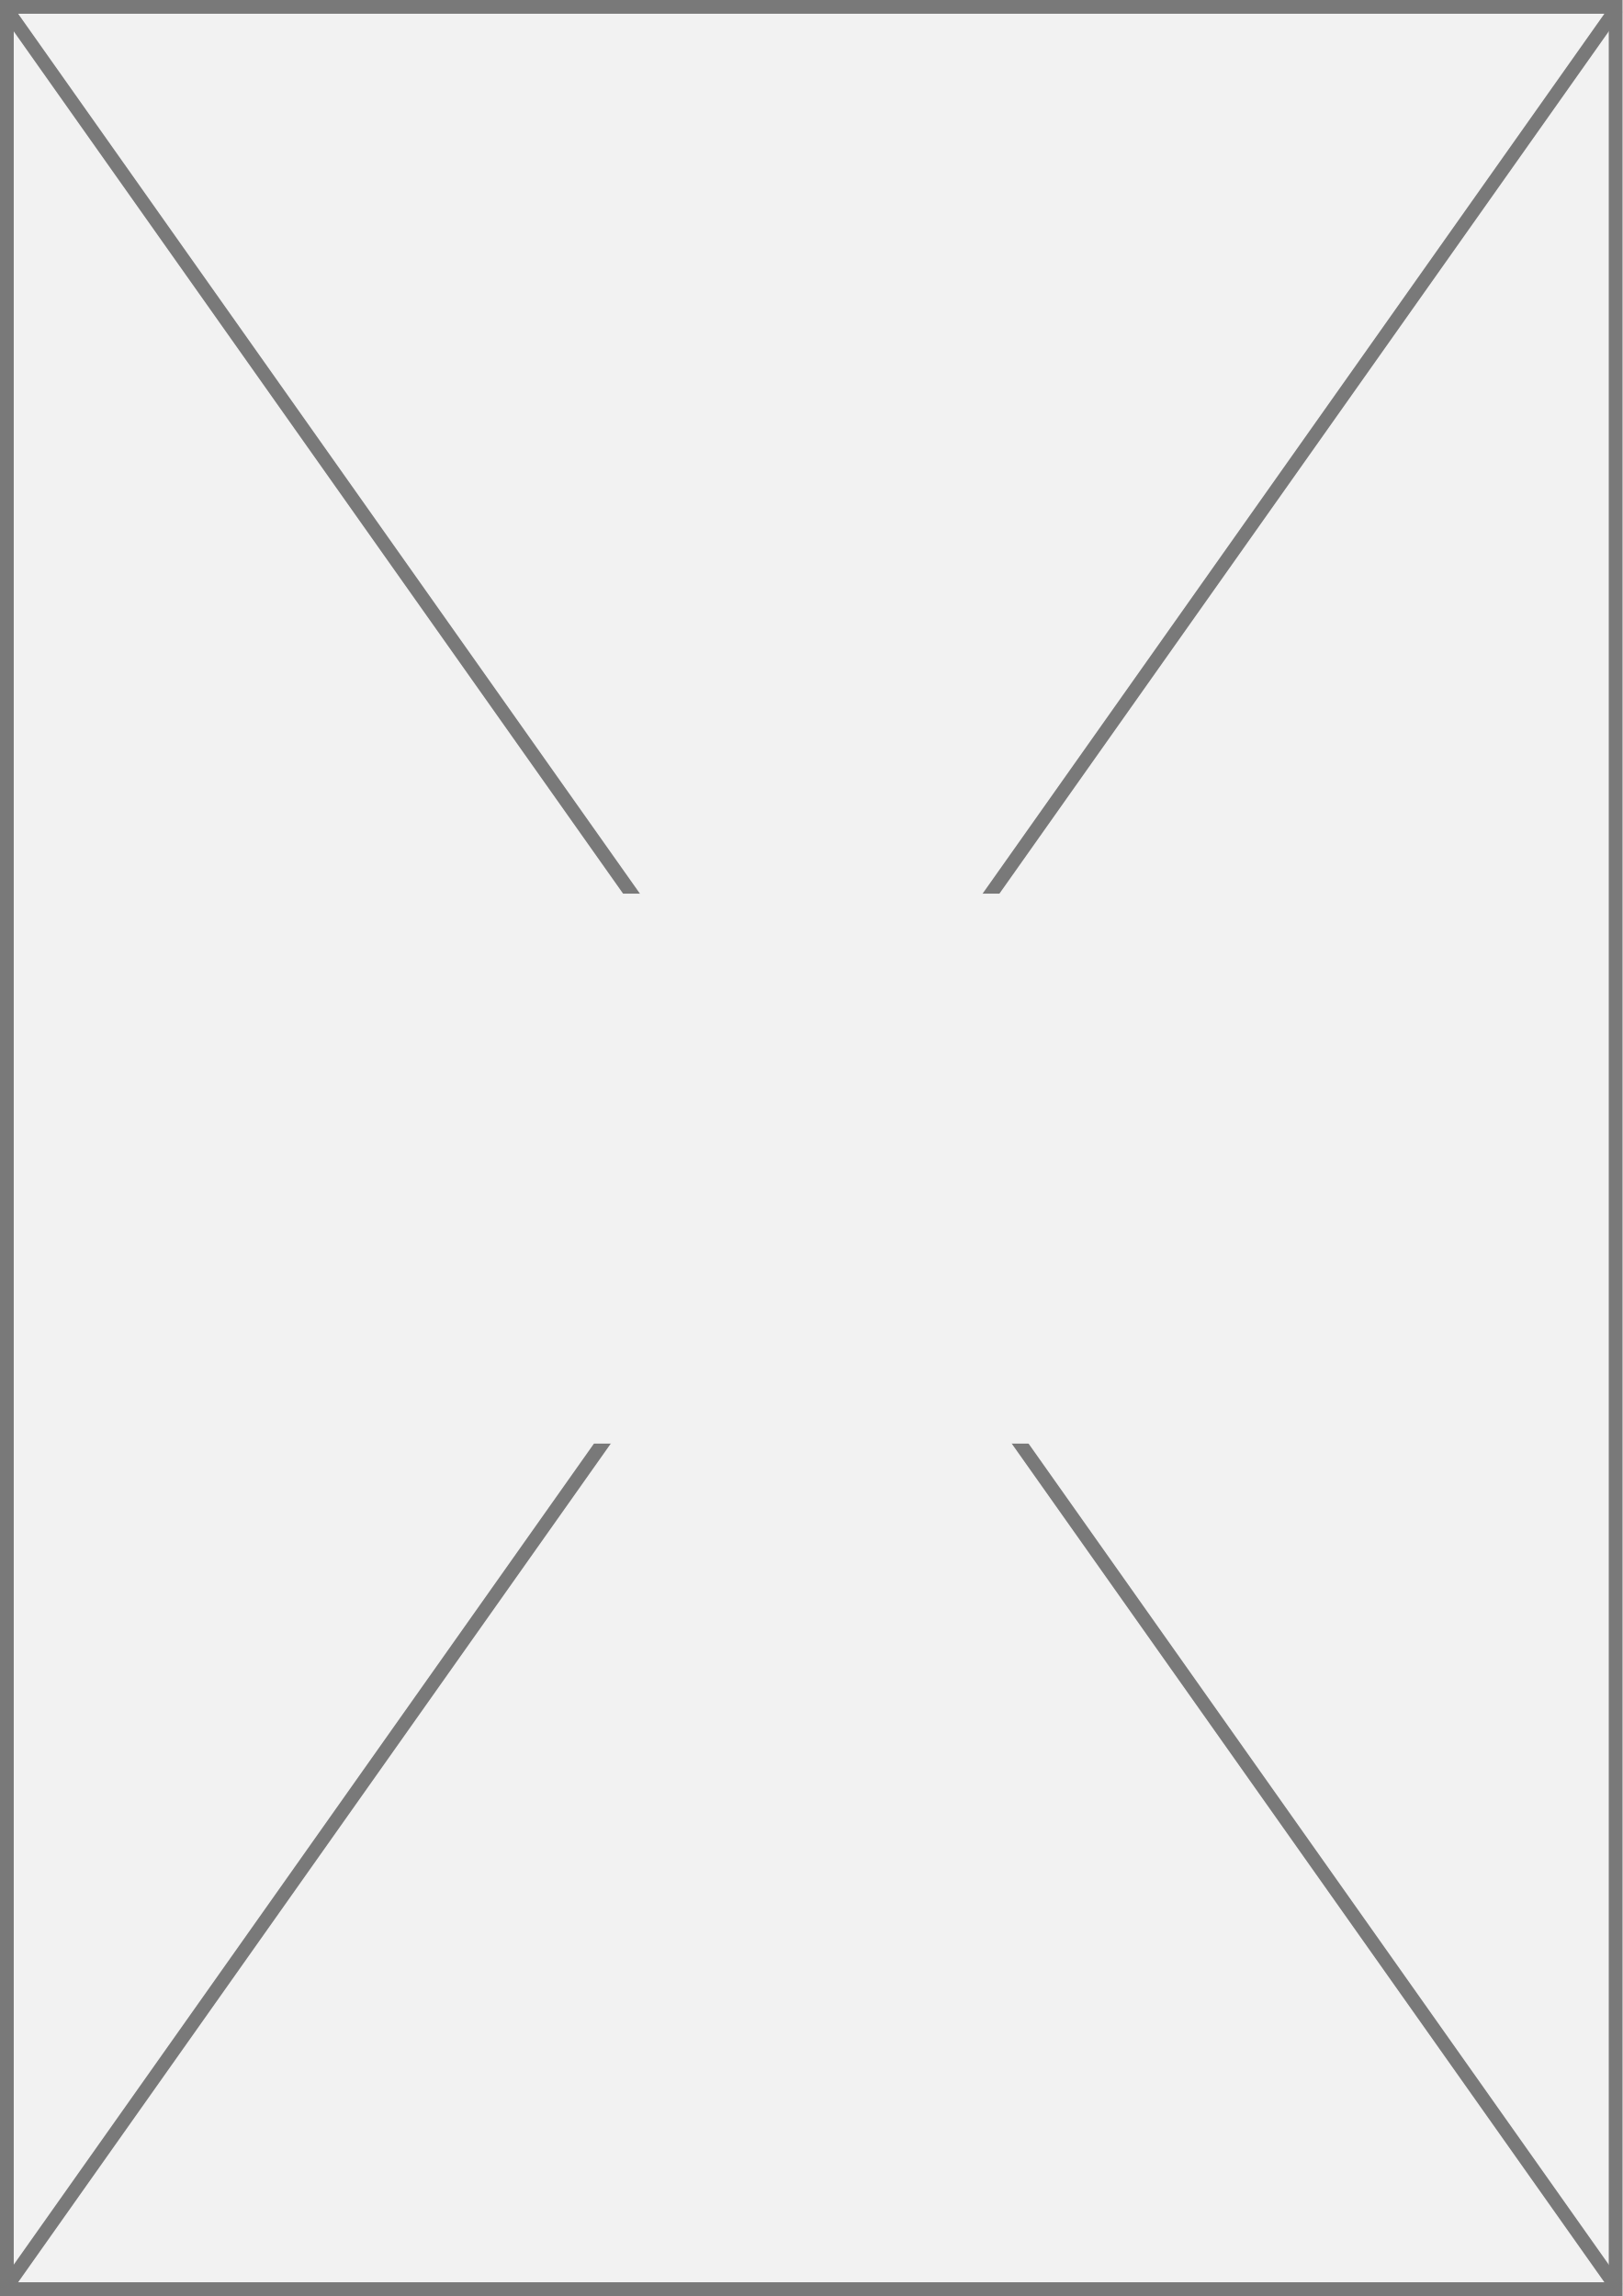
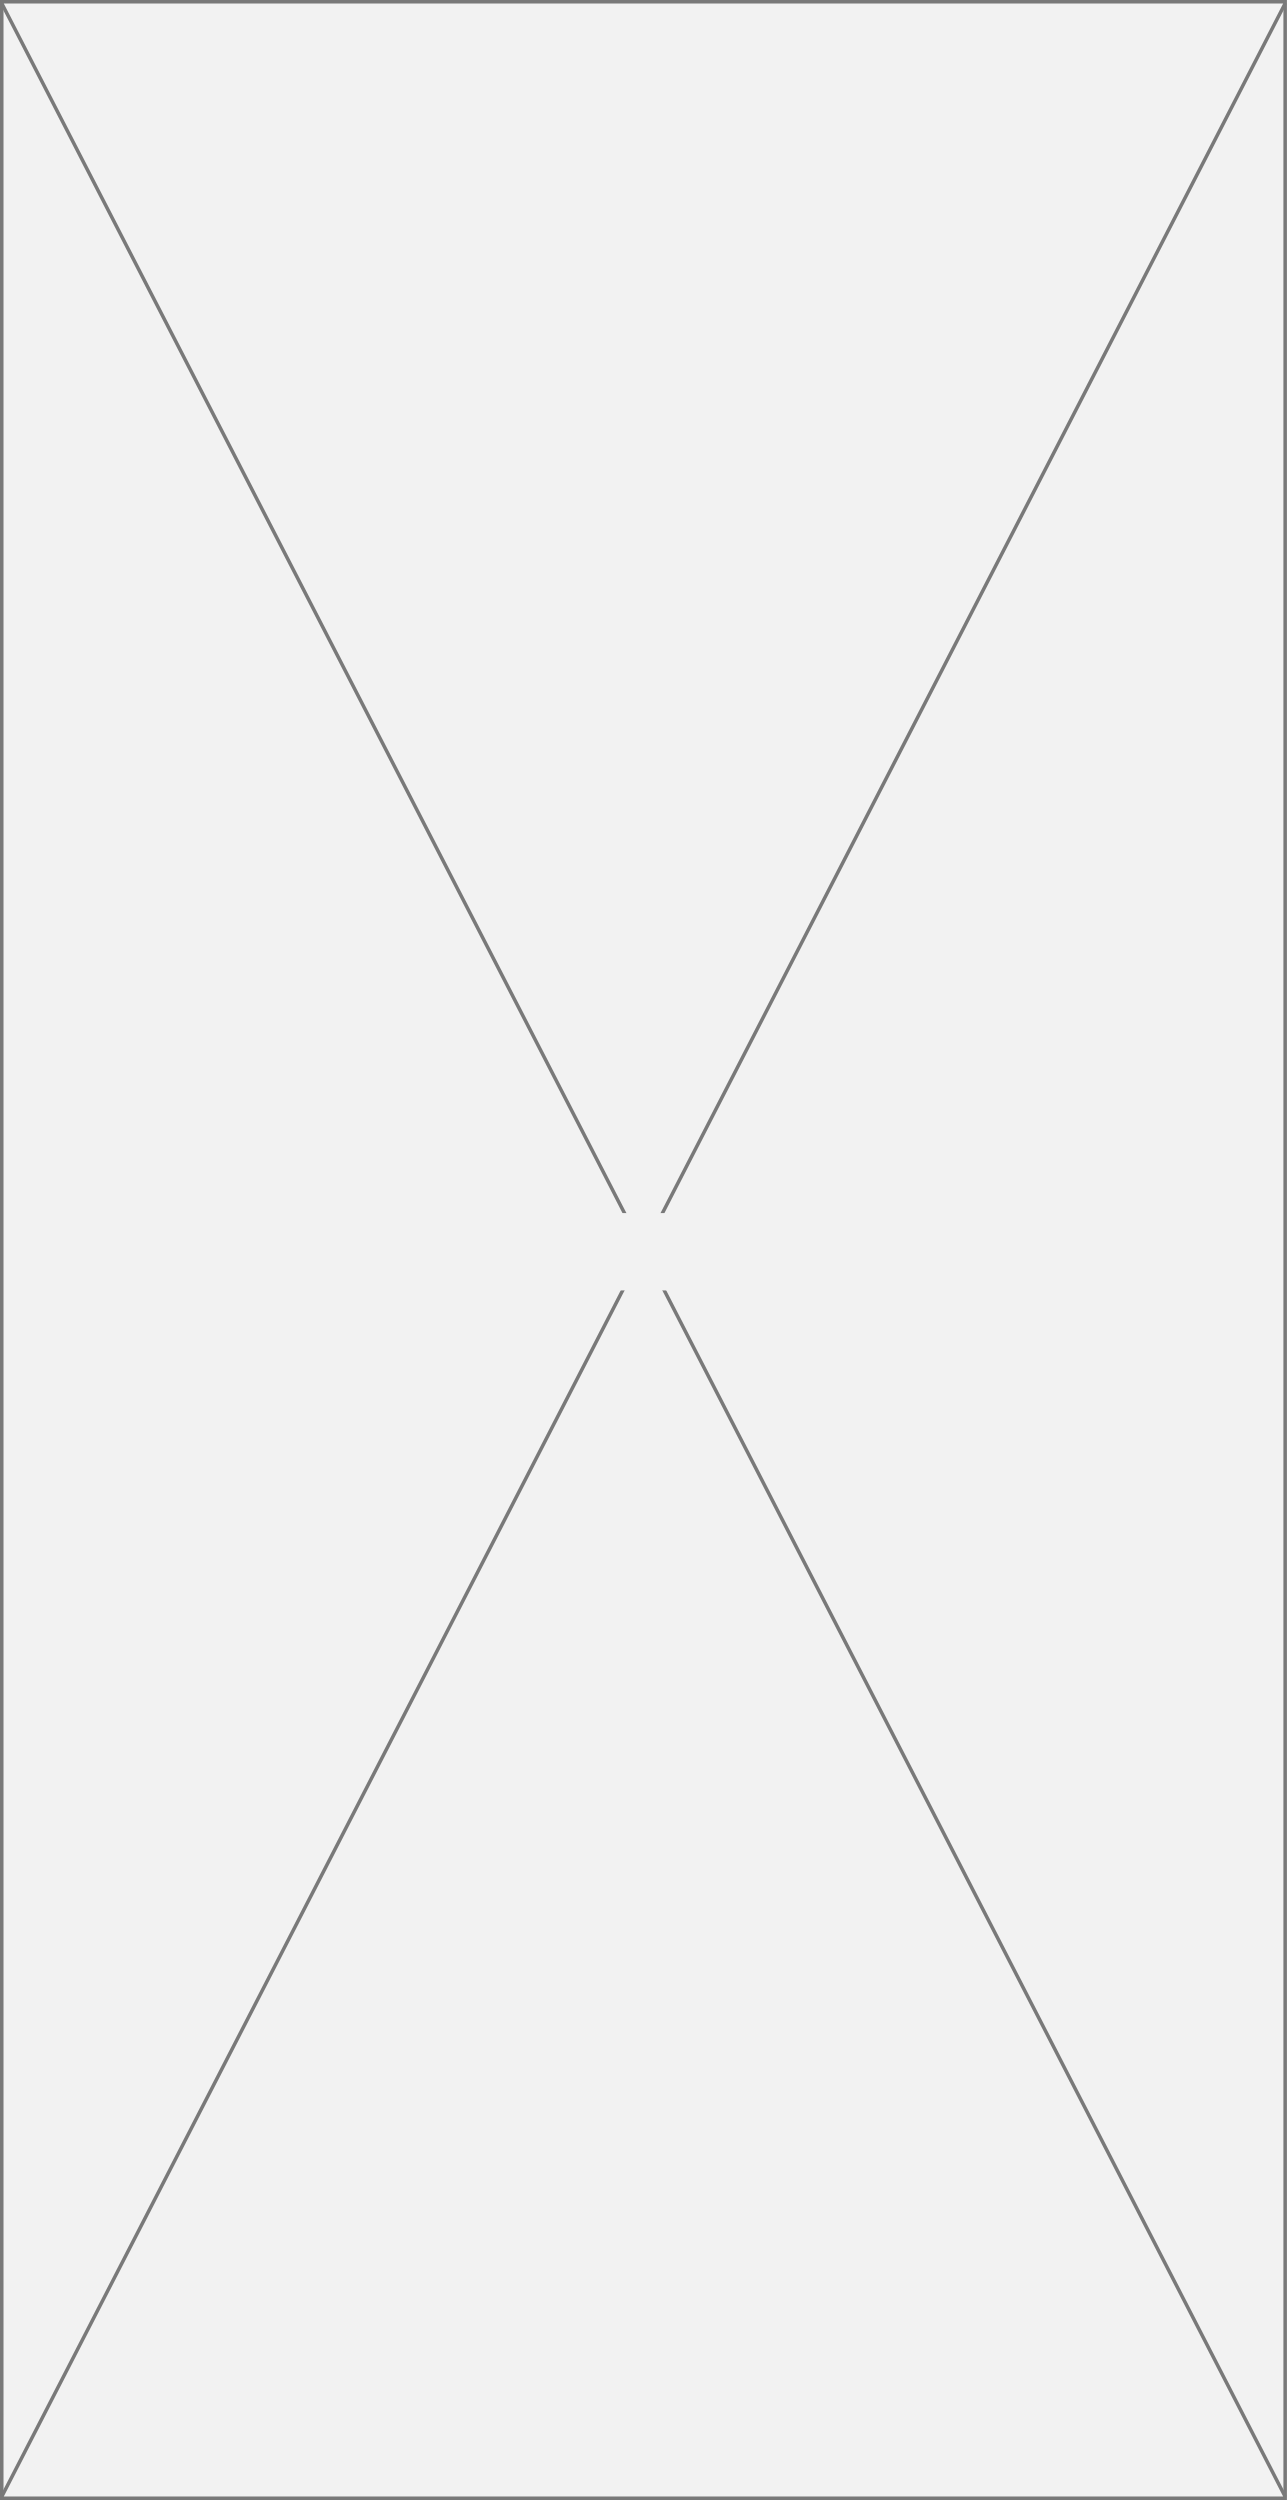
- <svg xmlns="http://www.w3.org/2000/svg" version="1.1" width="118px" height="167px">
+ <svg xmlns="http://www.w3.org/2000/svg" version="1.1" width="366px" height="711px">
  <defs>
-     <mask fill="white" id="clip33">
-       <path d="M 315 1230  L 433 1230  L 433 1270  L 315 1270  Z M 314 1165  L 432 1165  L 432 1332  L 314 1332  Z " fill-rule="evenodd" />
+     <mask fill="white" id="clip7">
+       <path d="M 229 1438  L 269 1438  L 269 1460  L 229 1460  Z M 65 1093  L 431 1093  L 431 1804  L 65 1804  Z " fill-rule="evenodd" />
    </mask>
  </defs>
-   <g transform="matrix(1 0 0 1 -314 -1165 )">
-     <path d="M 314.5 1165.5  L 431.5 1165.5  L 431.5 1331.5  L 314.5 1331.5  L 314.5 1165.5  Z " fill-rule="nonzero" fill="#f2f2f2" stroke="none" />
-     <path d="M 314.5 1165.5  L 431.5 1165.5  L 431.5 1331.5  L 314.5 1331.5  L 314.5 1165.5  Z " stroke-width="1" stroke="#797979" fill="none" />
-     <path d="M 314.408 1165.578  L 431.592 1331.422  M 431.592 1165.578  L 314.408 1331.422  " stroke-width="1" stroke="#797979" fill="none" mask="url(#clip33)" />
+   <g transform="matrix(1 0 0 1 -65 -1093 )">
+     <path d="M 65.5 1093.5  L 430.5 1093.5  L 430.5 1803.5  L 65.5 1803.5  L 65.5 1093.5  Z " fill-rule="nonzero" fill="#f2f2f2" stroke="none" />
+     <path d="M 65.5 1093.5  L 430.5 1093.5  L 430.5 1803.5  L 65.5 1803.5  L 65.5 1093.5  Z " stroke-width="1" stroke="#797979" fill="none" />
+     <path d="M 65.445 1093.864  L 430.555 1803.136  M 430.555 1093.864  L 65.445 1803.136  " stroke-width="1" stroke="#797979" fill="none" mask="url(#clip7)" />
  </g>
</svg>
